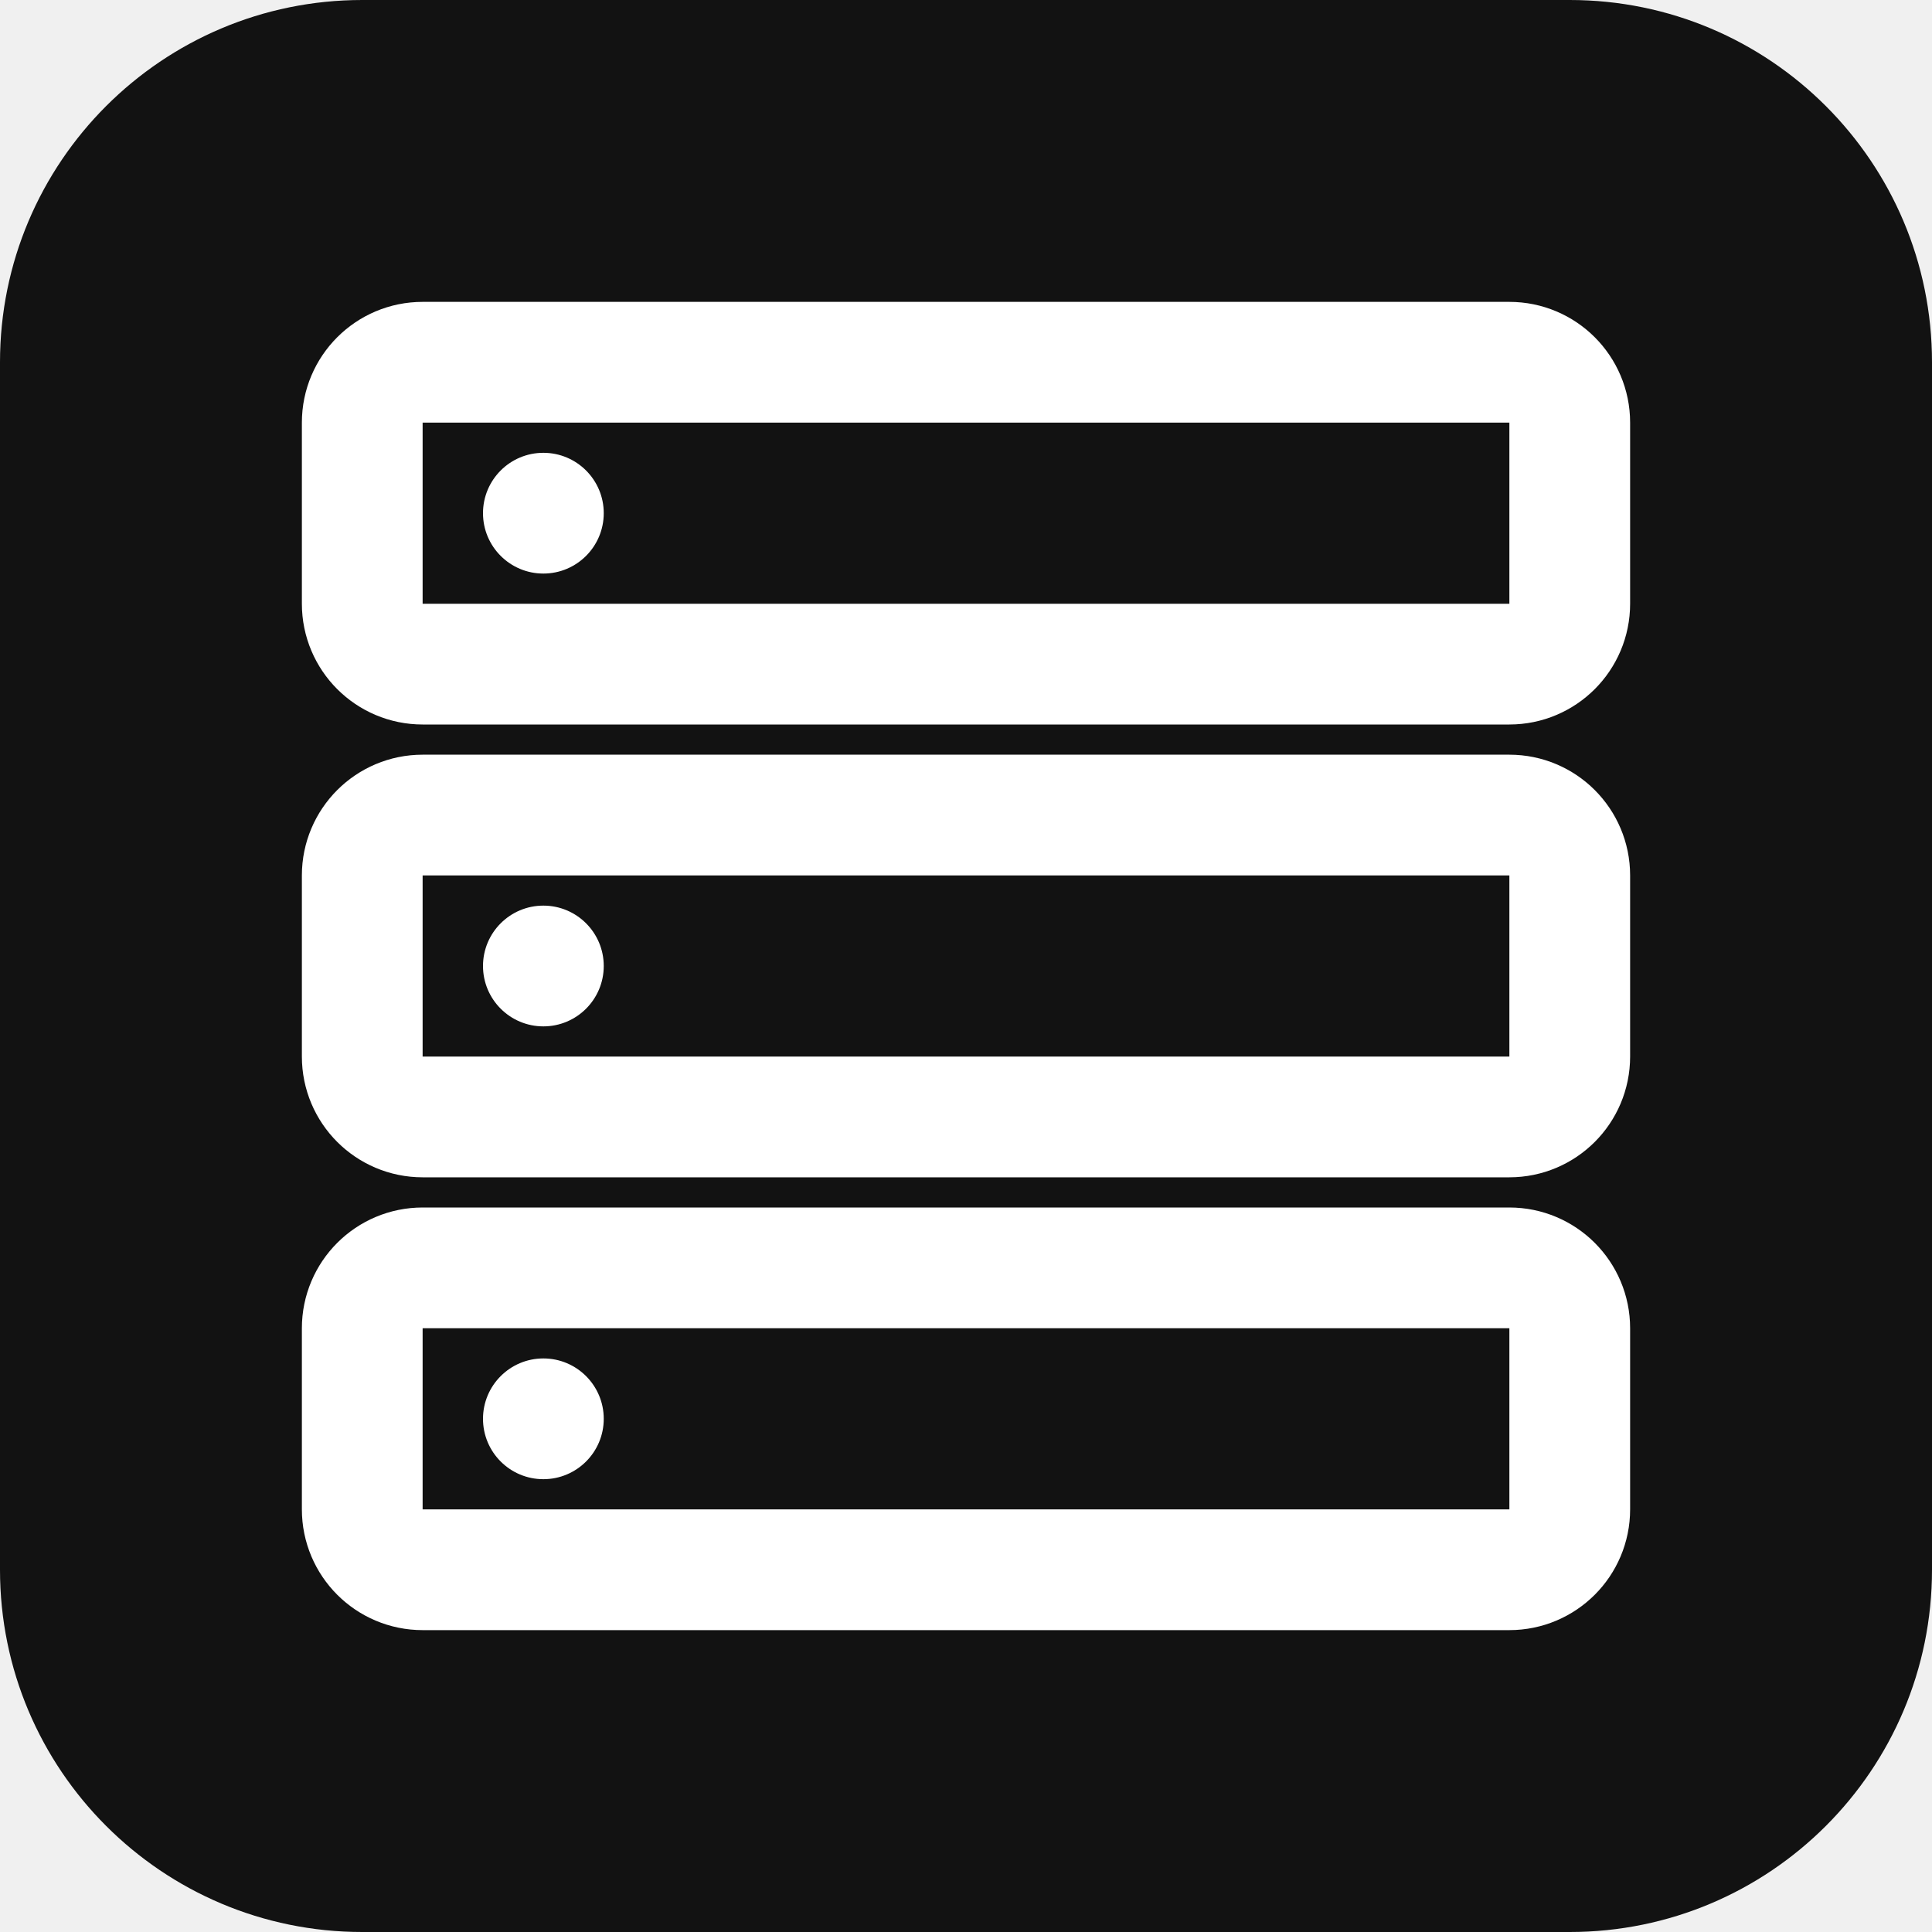
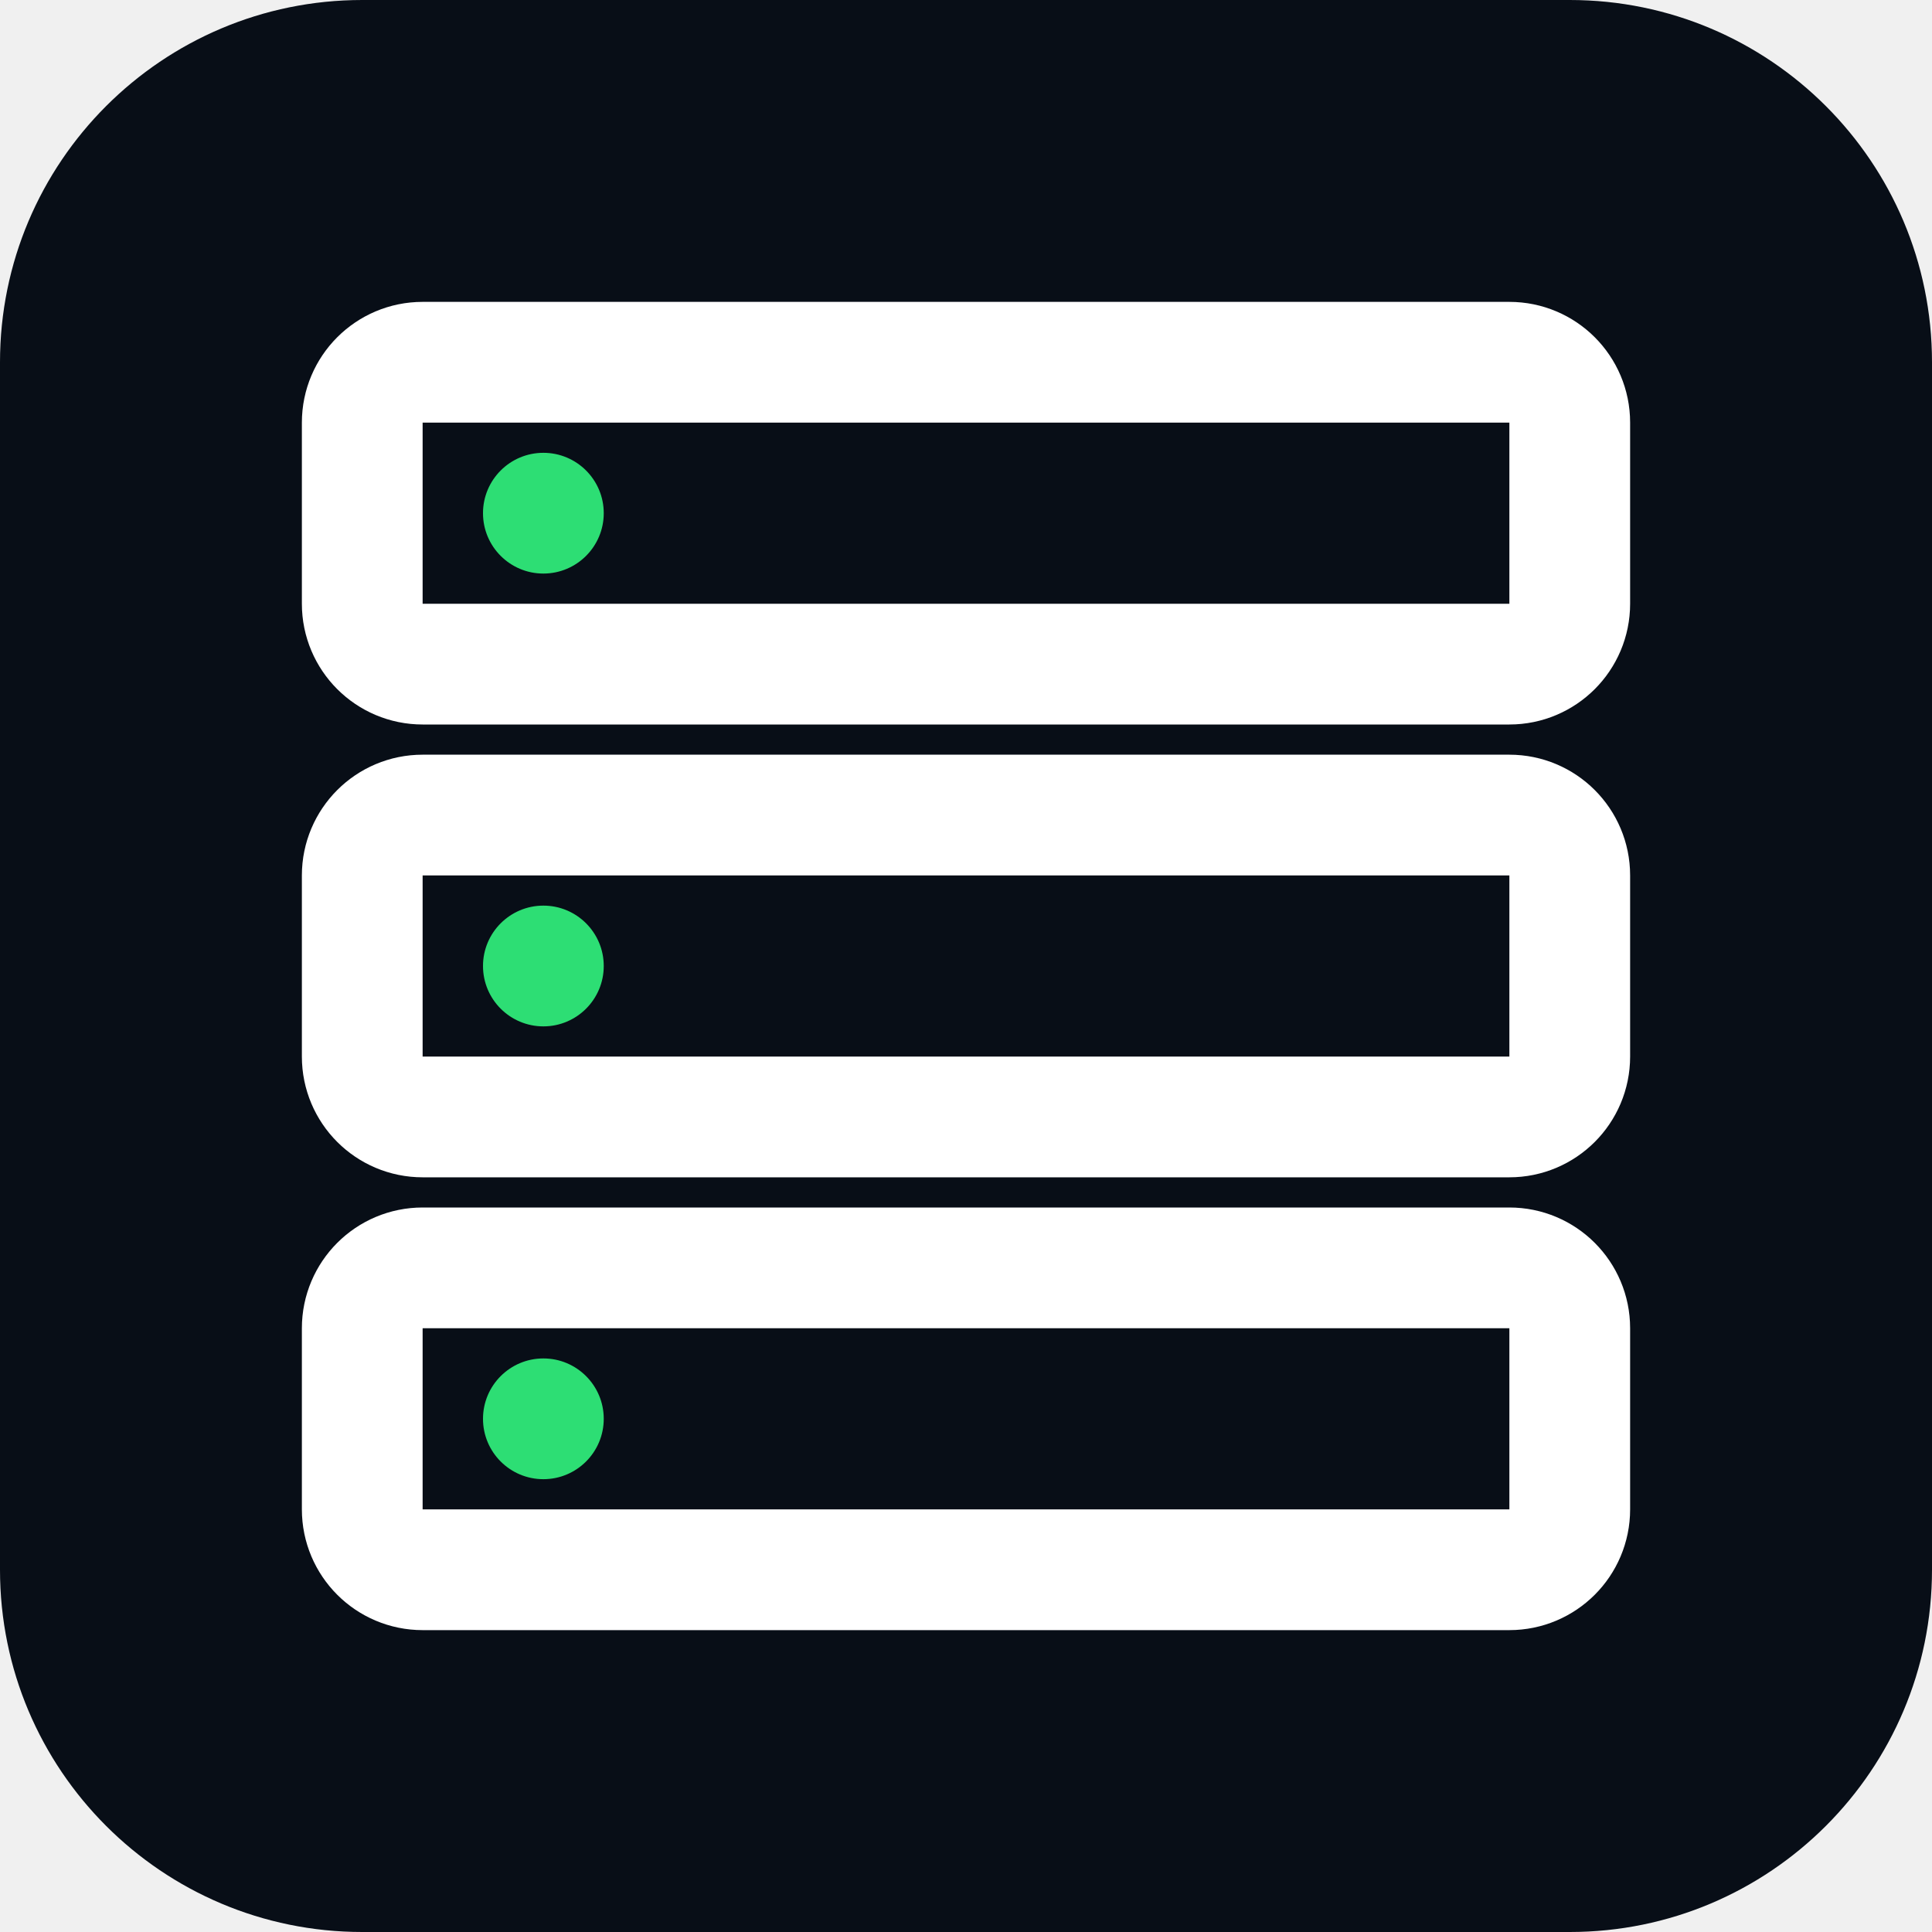
<svg xmlns="http://www.w3.org/2000/svg" viewBox="0 0 64 64">
-   <rect width="64" height="64" rx="12" fill="#121212" />
+   <rect width="64" height="64" rx="12" fill="#080e17" />
  <g fill="none" stroke="#ffffff" stroke-width="4" stroke-linecap="round" stroke-linejoin="round">
    <rect x="12" y="12" width="40" height="10" rx="2" />
    <rect x="12" y="27" width="40" height="10" rx="2" />
    <rect x="12" y="42" width="40" height="10" rx="2" />
  </g>
-   <g fill="#ffffff">
+   <g fill="#2dde74">
    <circle cx="18" cy="17" r="2" />
    <circle cx="18" cy="32" r="2" />
    <circle cx="18" cy="47" r="2" />
  </g>
</svg>
